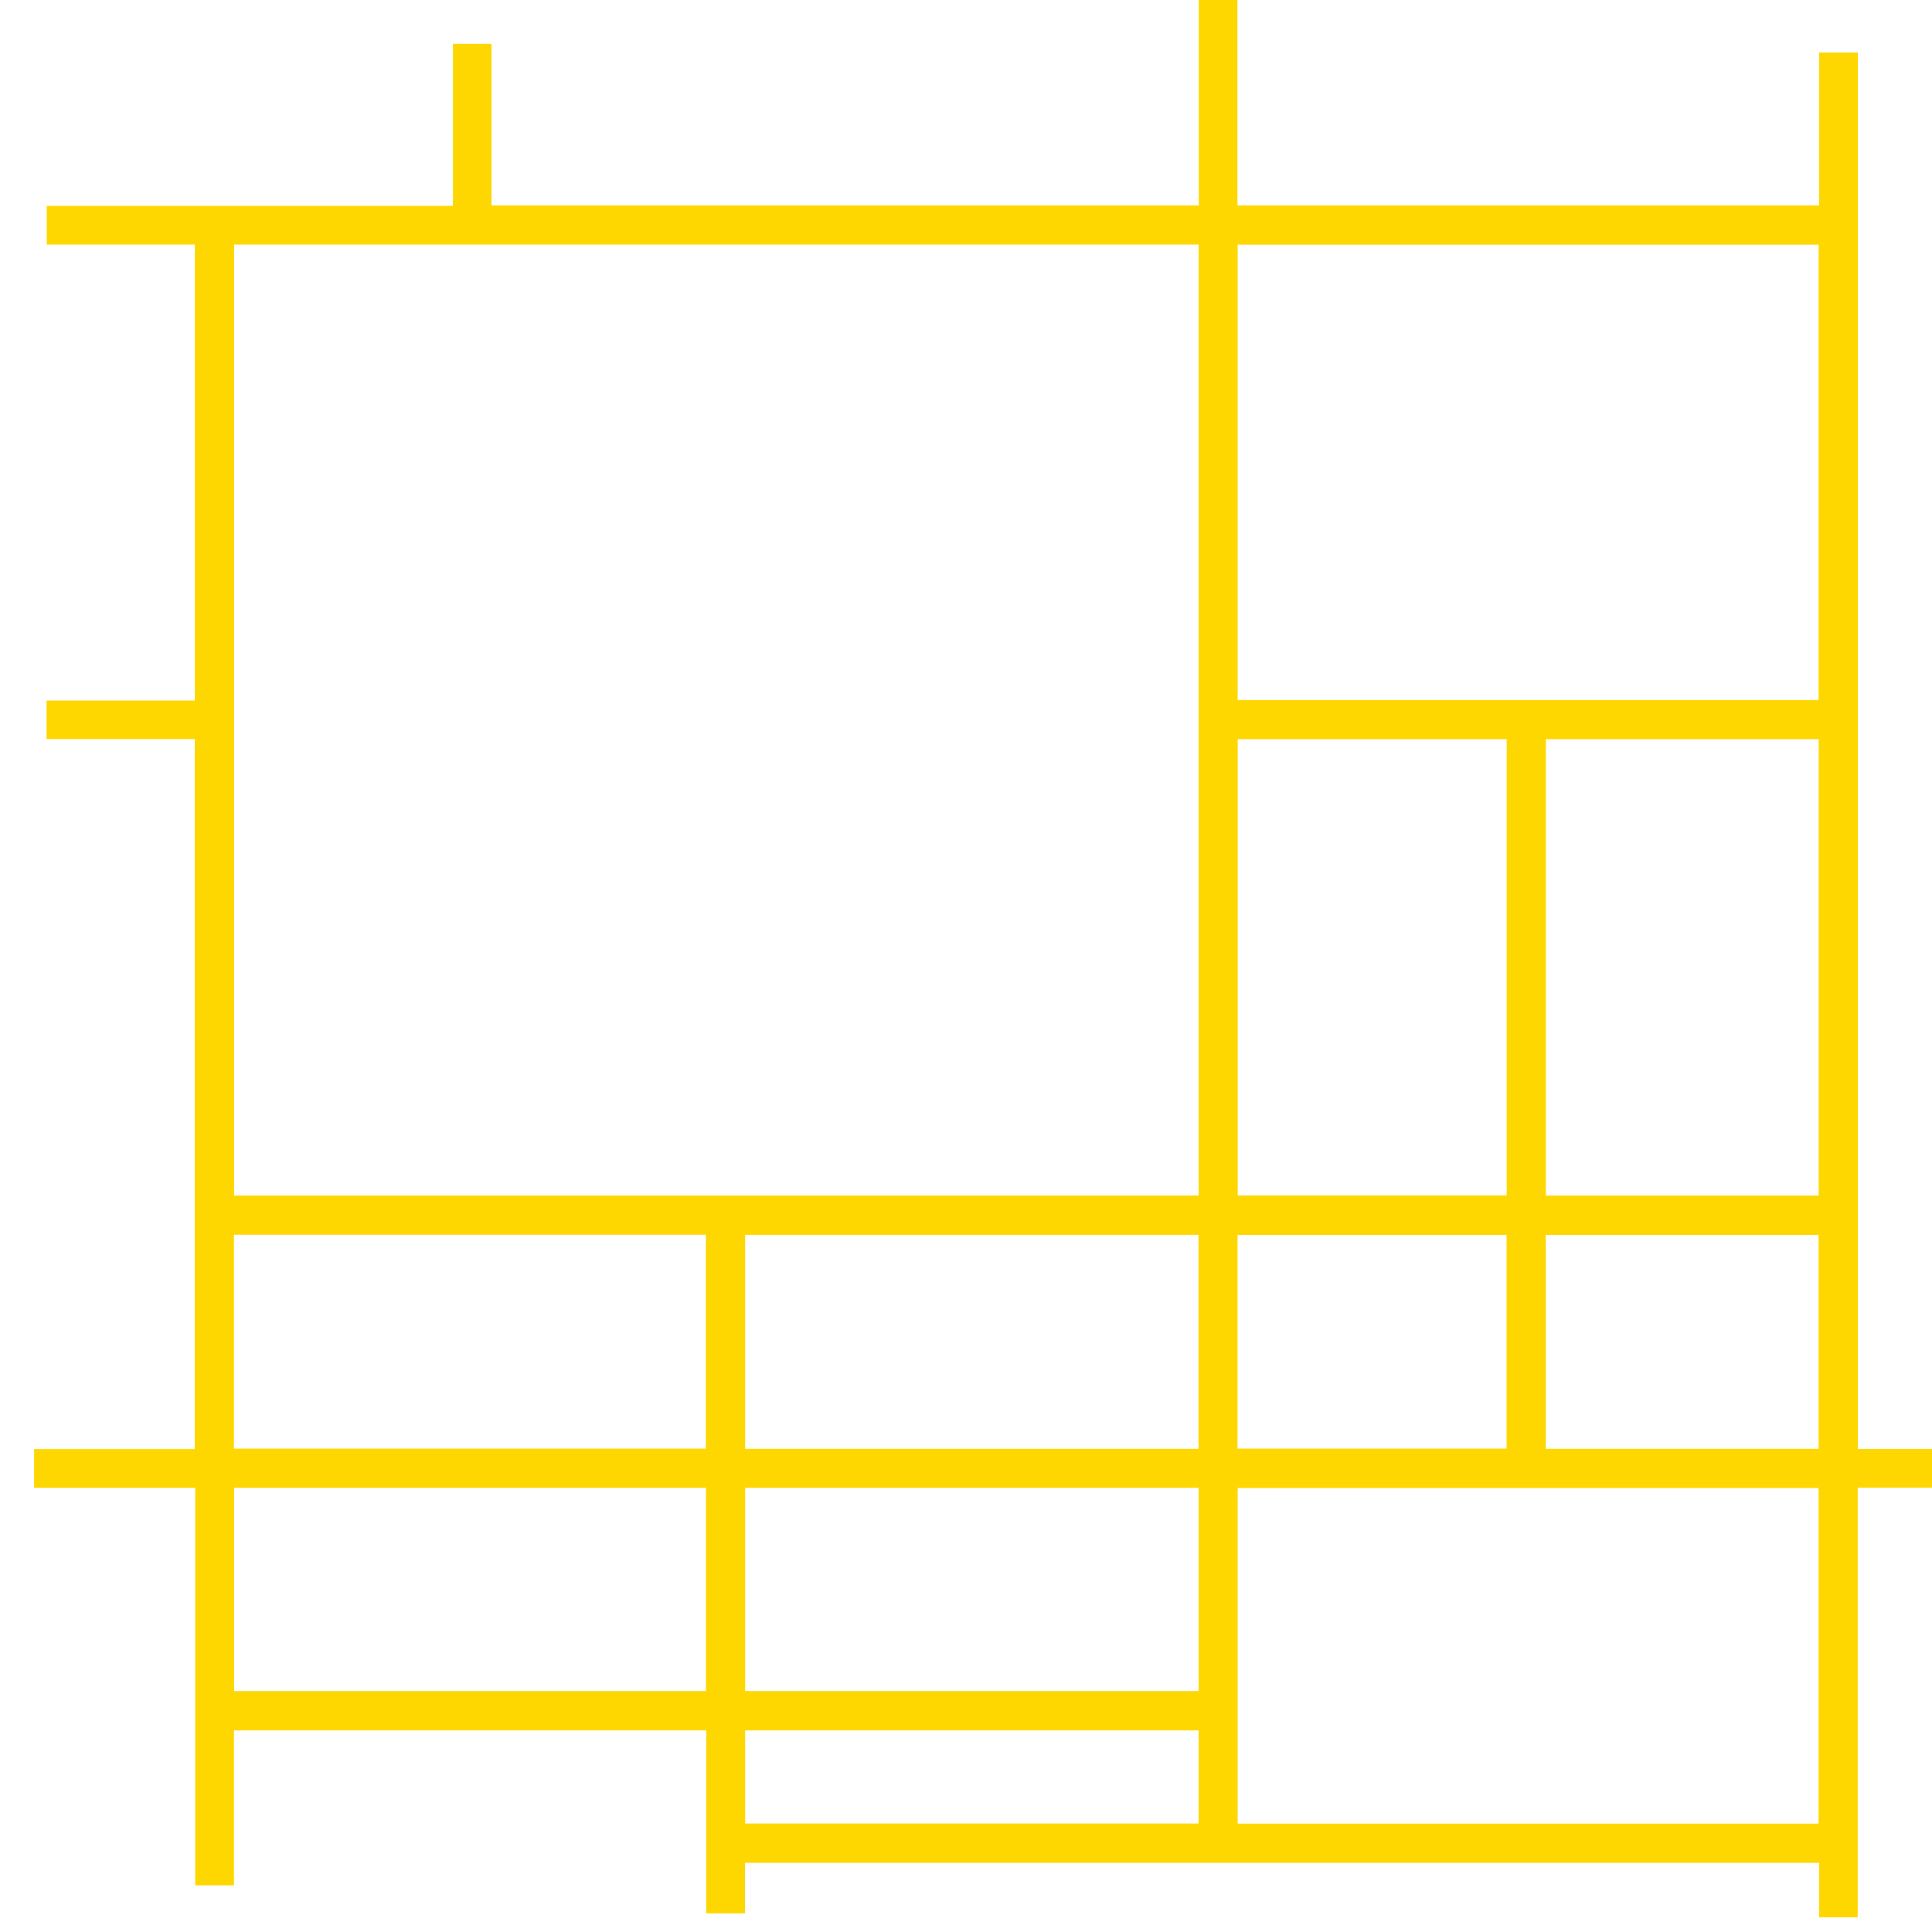
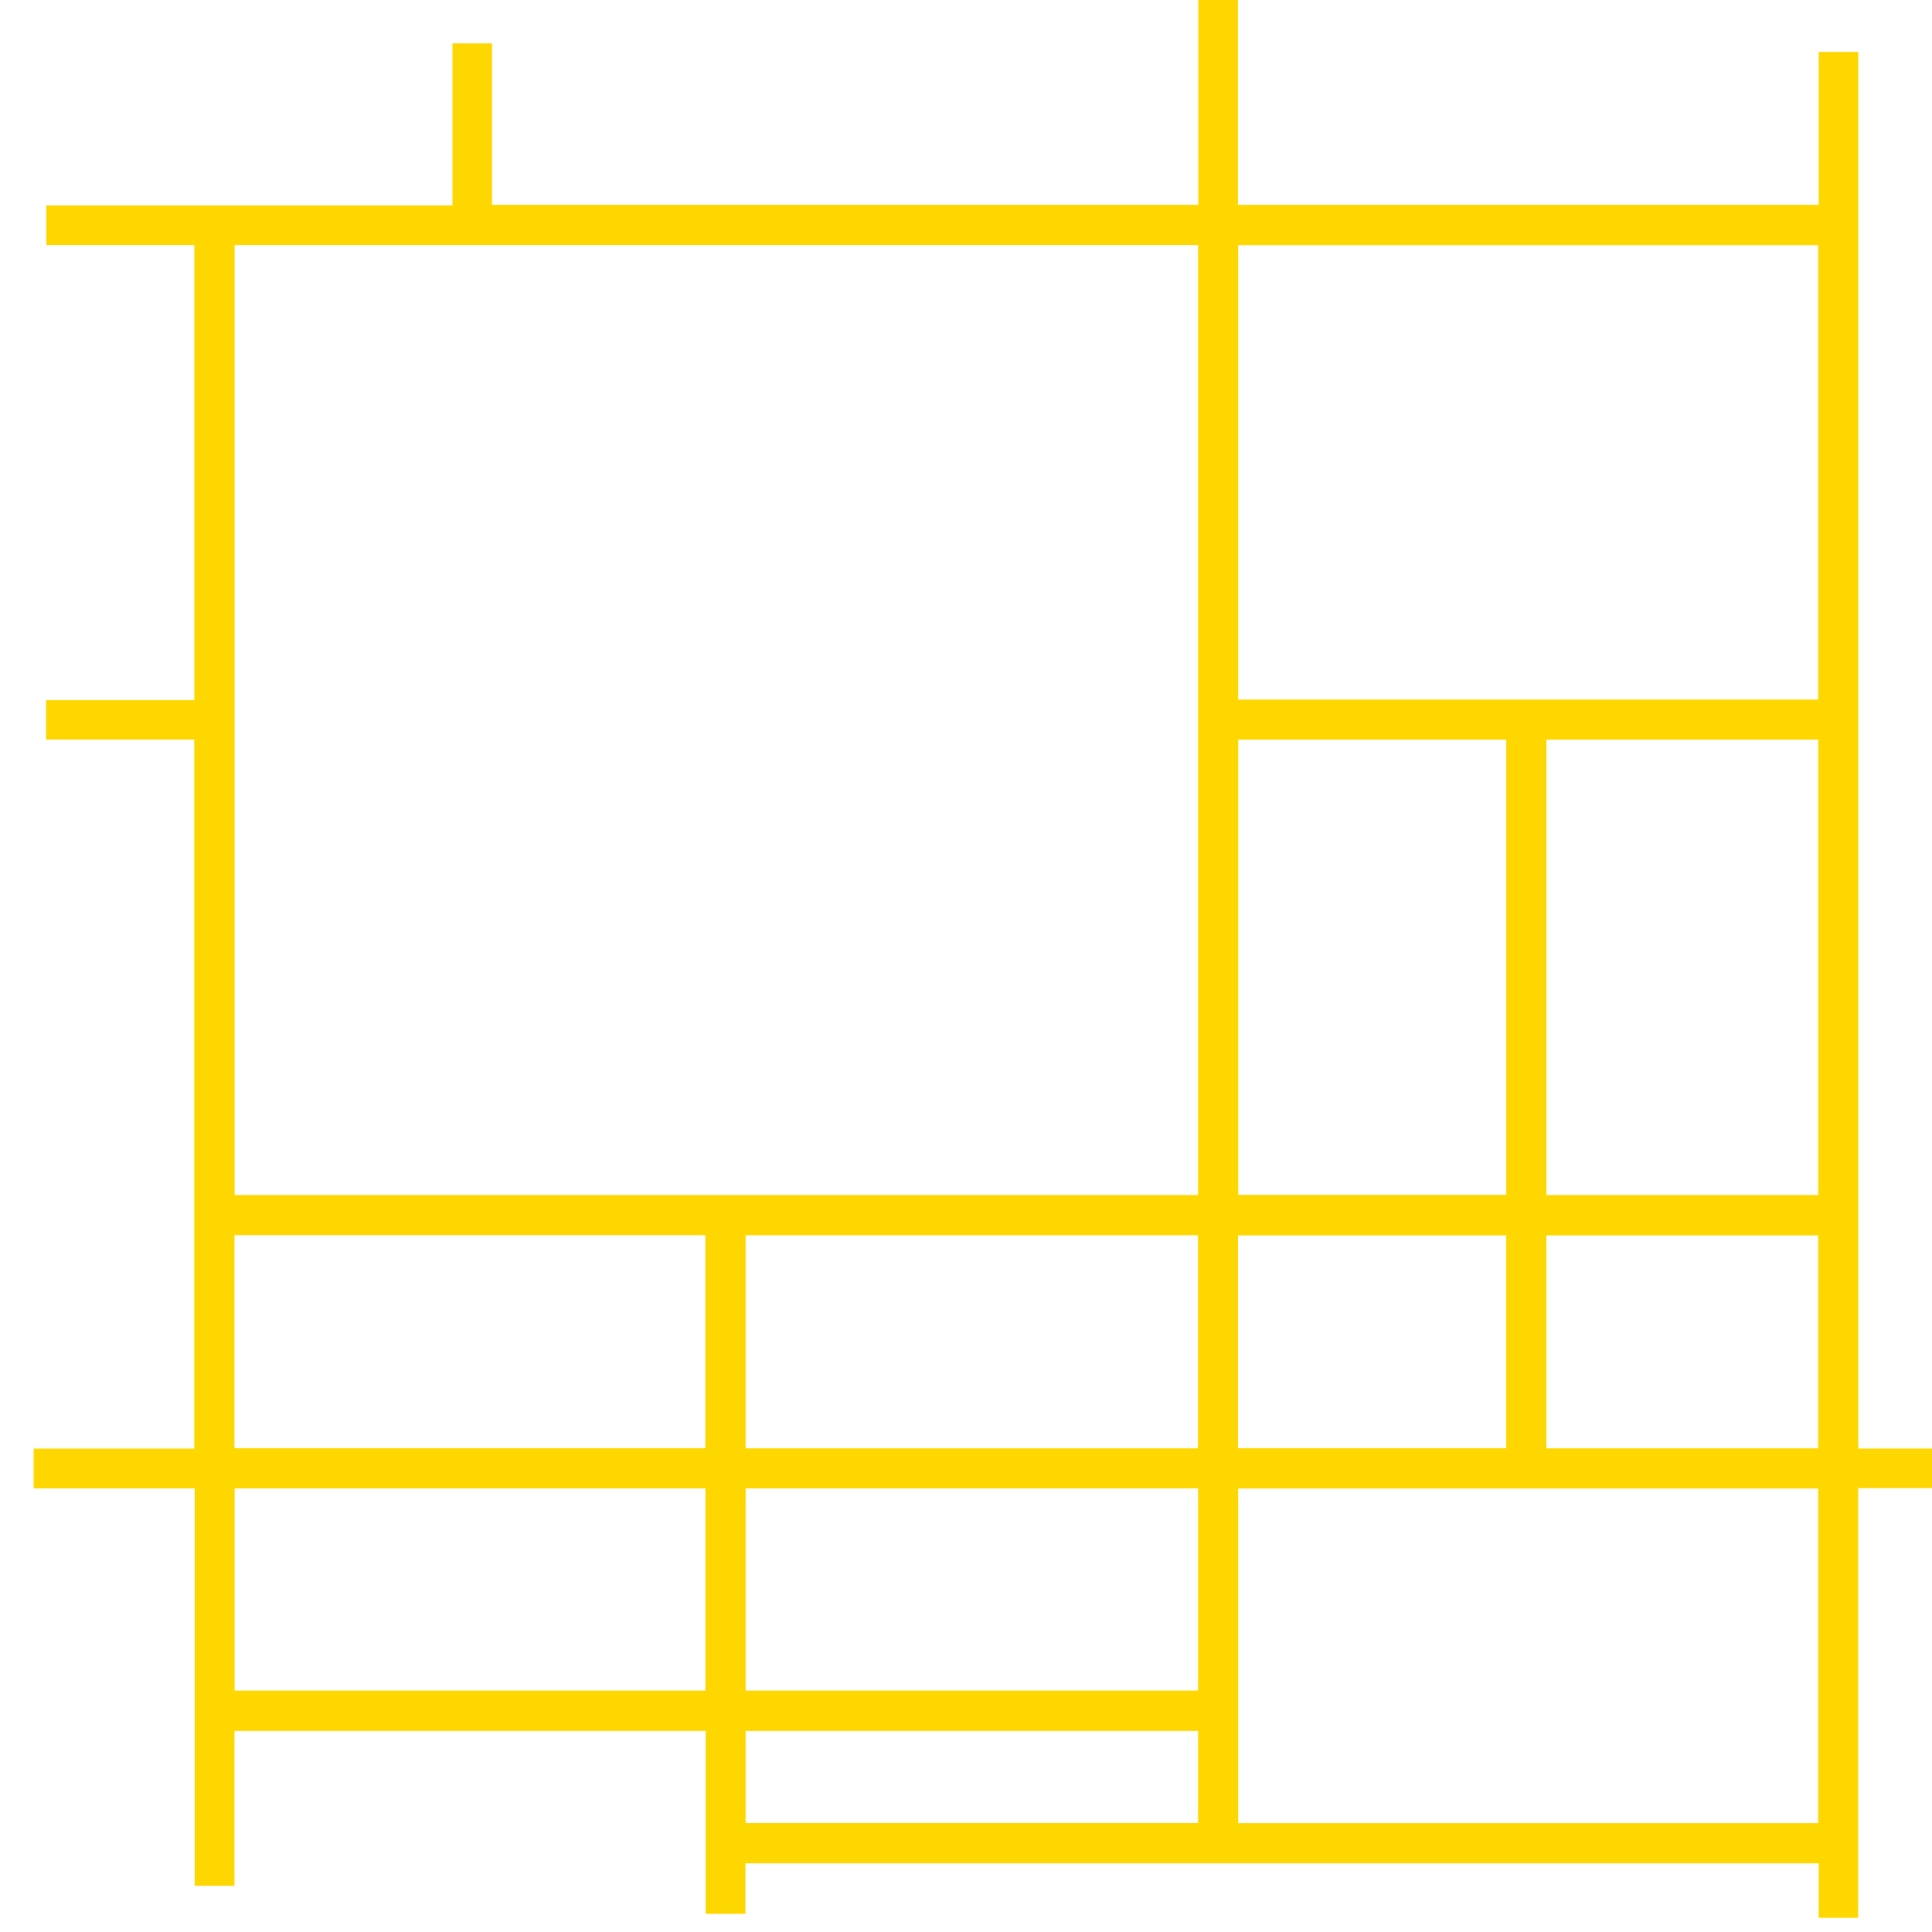
<svg xmlns="http://www.w3.org/2000/svg" version="1.1" viewBox="0 0 2000 2000">
-   <path fill="#FFd700" d="M2000,1540h-76.9v444.8h-39.9v-56.4h-1112v52.3h-40.1v-189.4H242.2v160.4h-40.1v-411.5H35.3v-40.1h166.3v-735H48.2v-39.9  h153.5v-472H48.4v-40.1h420.5V45.4h39.9v167.2H1241V0h40v212.6h602.2V54.3h40V1500h76.8V1540z M242.4,253.2v984.4h998.4V253.2H242.4  z M1281.2,724.7h601.4V253.3h-601.4V724.7z M1882.6,1887.8v-347.4h-601.4v347.4H1882.6z M1600.3,765.2v472.4h282.4V765.2H1600.3z   M1281.3,765.2v472.3h278.4V765.2L1281.3,765.2z M242.2,1499.6h488.5v-221.4H242.2V1499.6z M1240.7,1499.8v-221.5H771.4v221.5  H1240.7z M242.4,1540.2v210.4h488.4v-210.4H242.4z M771.4,1540.2v210.4h469.4v-210.4L771.4,1540.2z M1882.6,1499.8v-221.4h-282.4  v221.4H1882.6z M1281.1,1499.6h278.5v-221.2h-278.5V1499.6z M1240.8,1791.3H771.4v96.4h469.4V1791.3z" />
+   <path stroke="#FFd700" fill="#FFd700" d="M2000,1540h-76.9v444.8h-39.9v-56.4h-1112v52.3h-40.1v-189.4H242.2v160.4h-40.1v-411.5H35.3v-40.1h166.3v-735H48.2v-39.9  h153.5v-472H48.4v-40.1h420.5V45.4h39.9v167.2H1241V0h40v212.6h602.2V54.3h40V1500h76.8V1540z M242.4,253.2v984.4h998.4V253.2H242.4  z M1281.2,724.7h601.4V253.3h-601.4V724.7z M1882.6,1887.8v-347.4h-601.4v347.4H1882.6z M1600.3,765.2v472.4h282.4V765.2H1600.3z   M1281.3,765.2v472.3h278.4V765.2L1281.3,765.2z M242.2,1499.6h488.5v-221.4H242.2V1499.6z M1240.7,1499.8v-221.5H771.4v221.5  H1240.7z M242.4,1540.2v210.4h488.4v-210.4H242.4z M771.4,1540.2v210.4h469.4v-210.4L771.4,1540.2z M1882.6,1499.8v-221.4h-282.4  v221.4H1882.6z M1281.1,1499.6h278.5v-221.2h-278.5V1499.6z M1240.8,1791.3H771.4v96.4h469.4V1791.3z" />
</svg>
